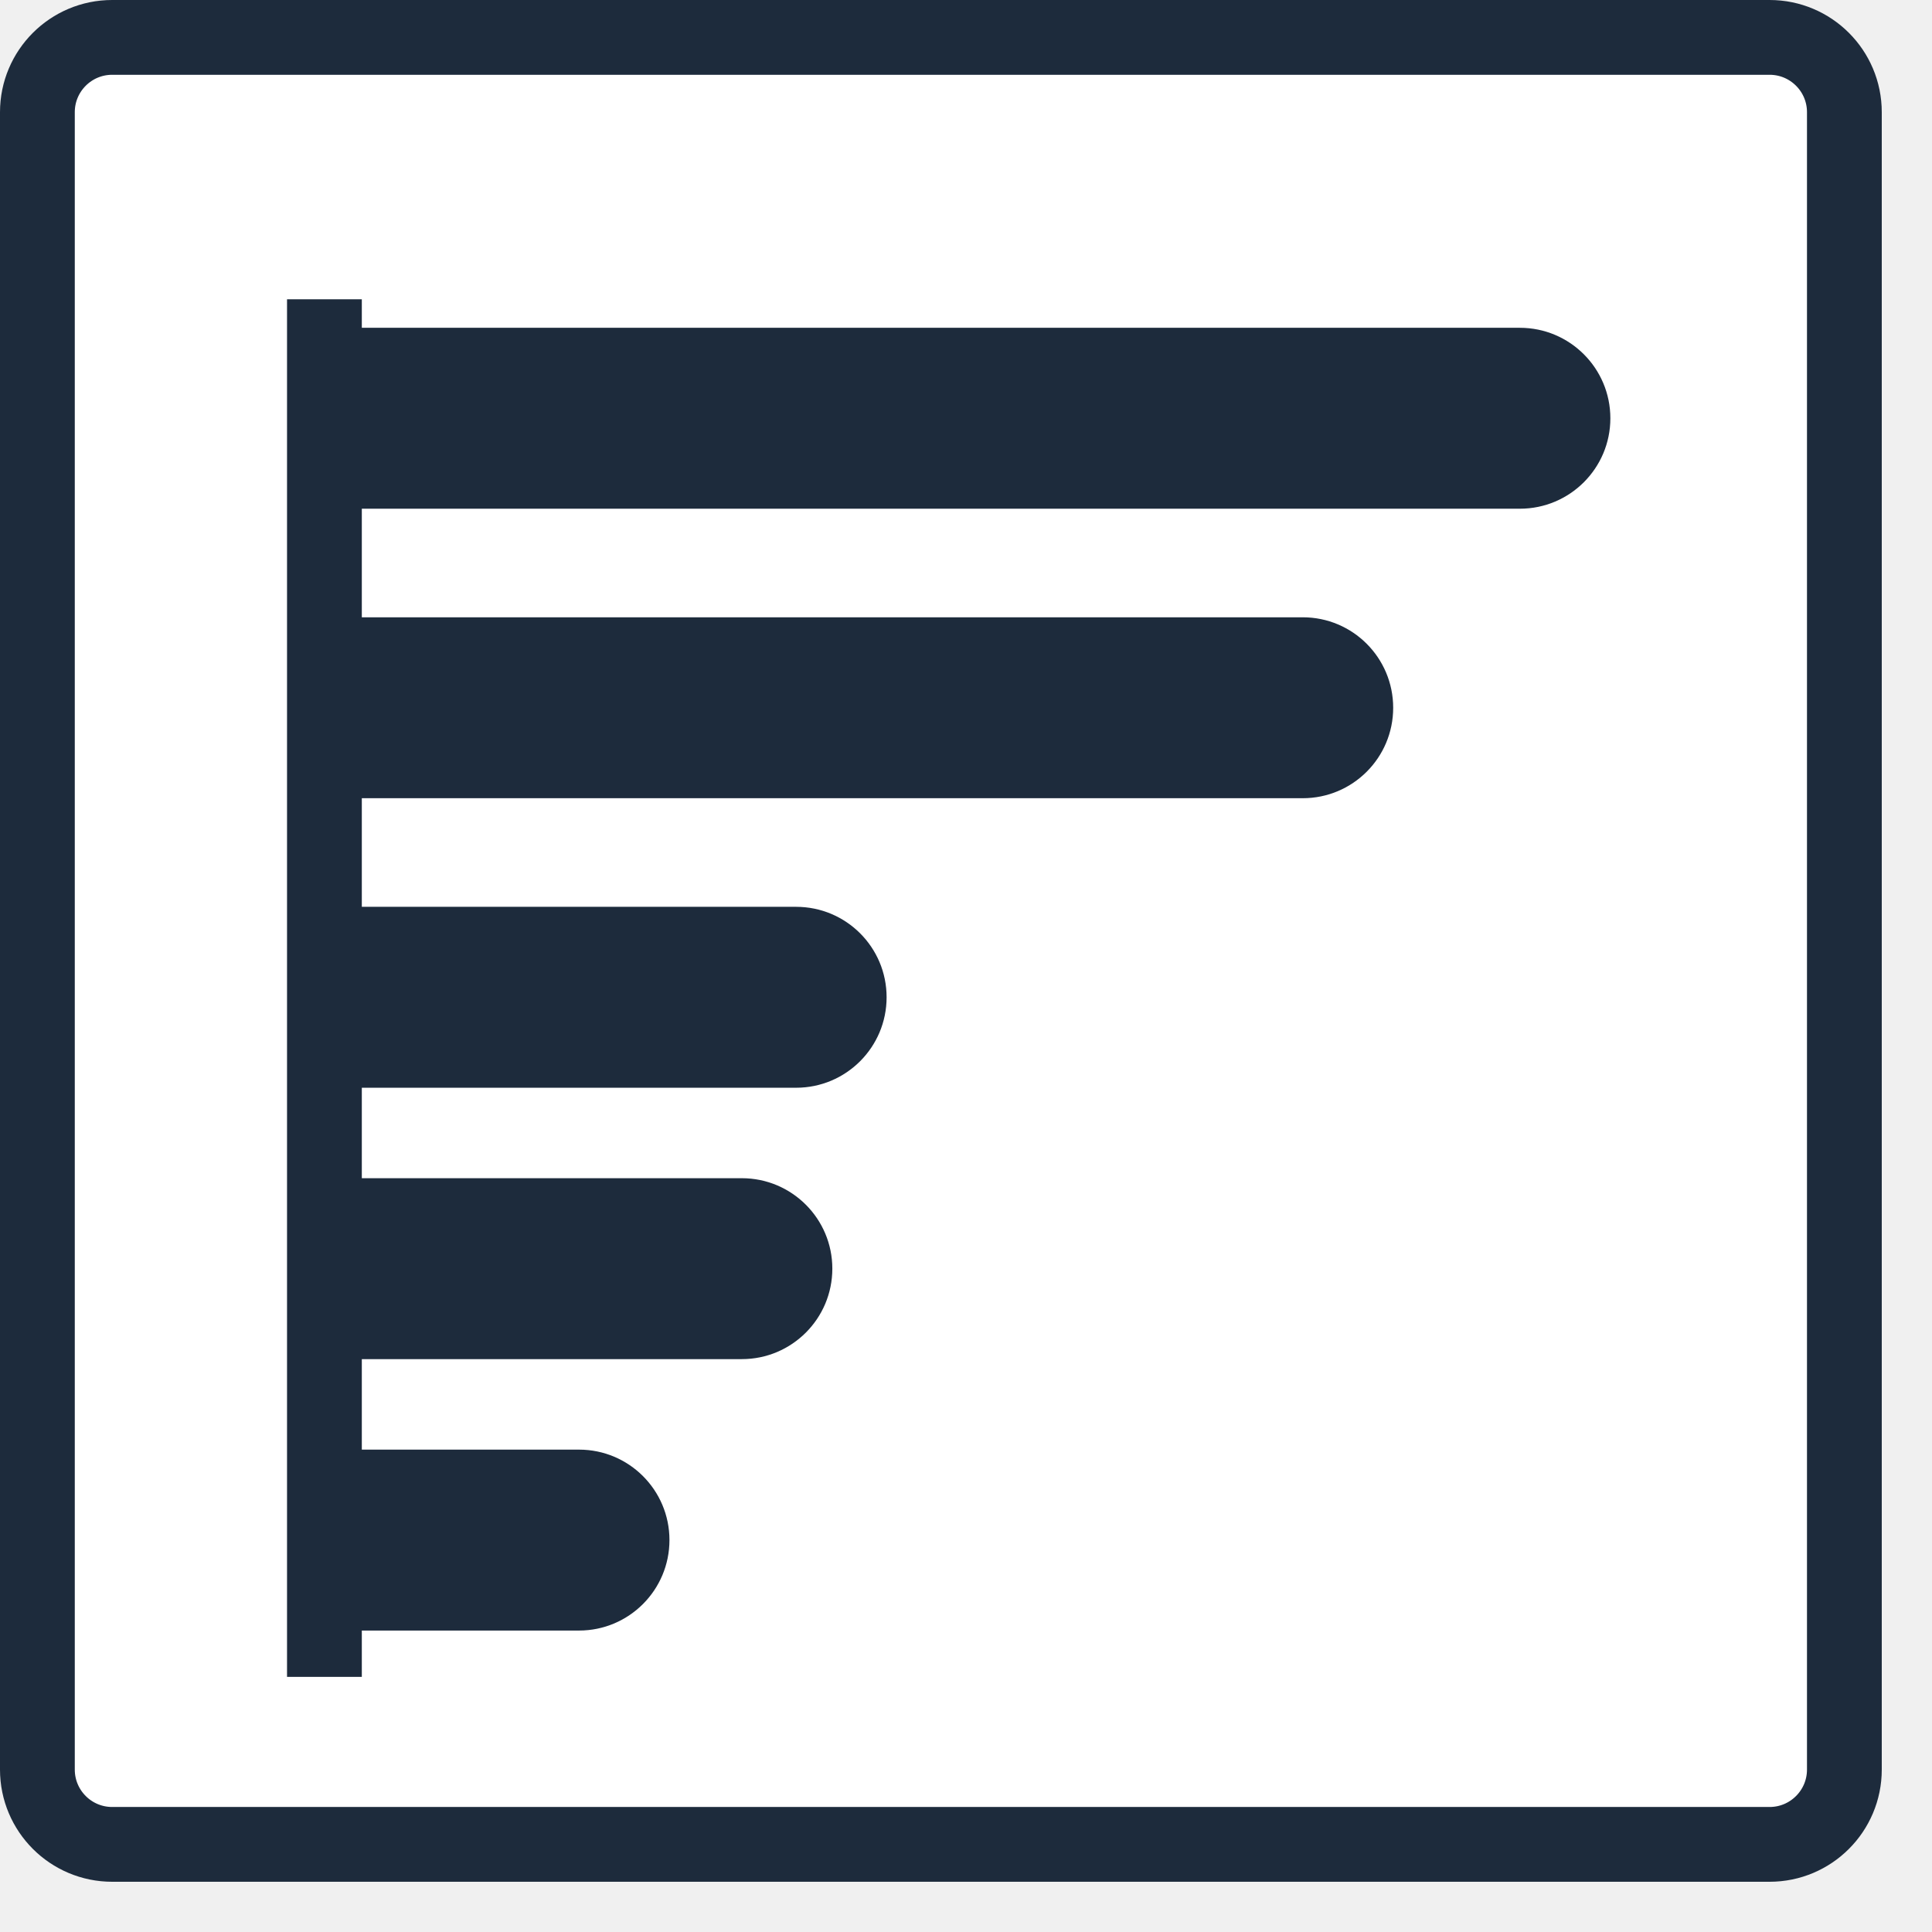
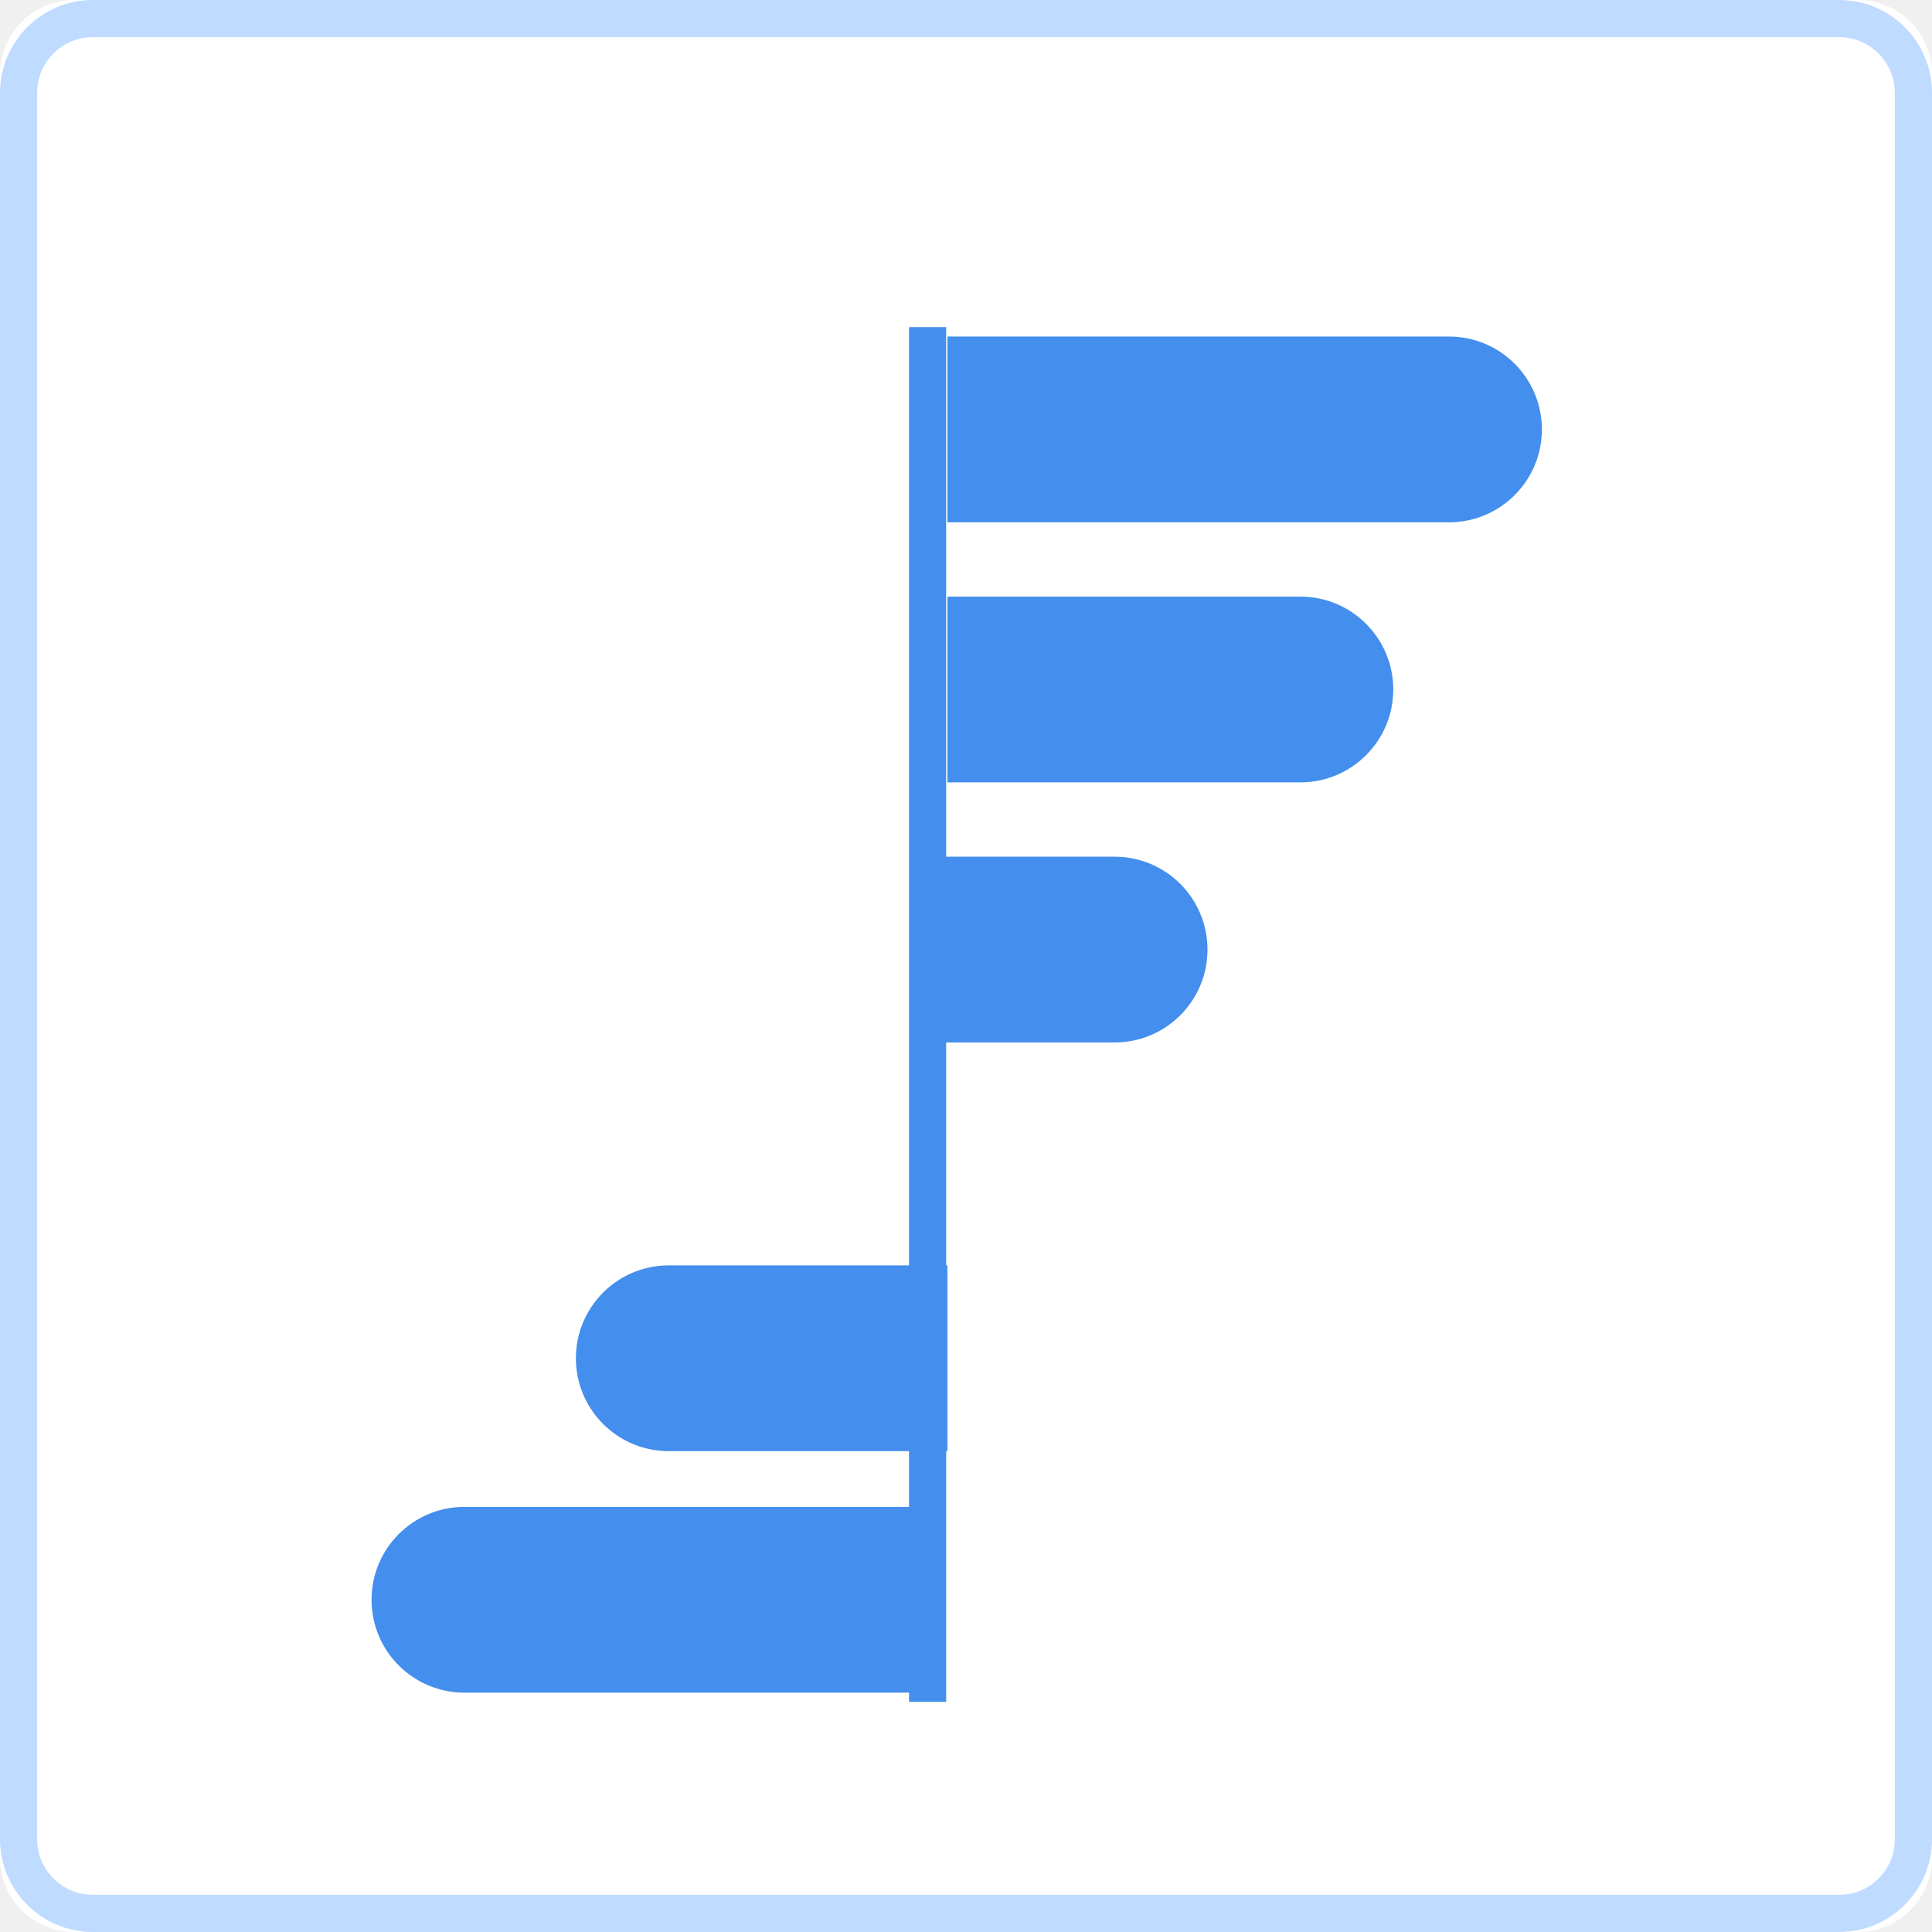
- <svg xmlns="http://www.w3.org/2000/svg" width="52px" height="52px" viewBox="0 0 31 31" version="1.1">
-   <g id="Page-2" stroke="none" stroke-width="1" fill="none" fill-rule="evenodd">
-     <g id="5-4-4-Model-Selection_Advanced-View_Model-Expand_ROC-Cure-Copy-3" transform="translate(-177, -455)">
-       <g id="Group-17" transform="translate(177, 313)">
-         <g id="iconVariableImpactMR-Normal" transform="translate(0, 142)">
-           <g>
-             <rect id="Rectangle-35" stroke="#1D2B3C" stroke-width="1.2" fill="#FFFFFF" x="0.6" y="0.6" width="28.994" height="28.994" rx="1.2" />
-             <g id="iconVariableImpact" transform="translate(15.09677, 15.71123) rotate(-90) translate(-15.09677, -15.71123) translate(4.354839, 4.678972)">
-               <path d="M9.29,9.871 L28.742,9.871 C29.544,9.871 30.194,10.521 30.194,11.323 L30.194,11.323 C30.194,12.124 29.544,12.774 28.742,12.774 L9.29,12.774 L9.29,9.871 Z" id="Rectangle-11" fill="#1D2B3C" transform="translate(19.74194, 11.32258) rotate(90) translate(-19.74194, -11.32258) " />
-               <path d="M6.387,8.129 L22.355,8.129 C23.157,8.129 23.806,8.779 23.806,9.581 L23.806,9.581 C23.806,10.382 23.157,11.032 22.355,11.032 L6.387,11.032 L6.387,8.129 Z" id="Rectangle-11-Copy" fill="#1D2B3C" transform="translate(15.09677, 9.580645) rotate(90) translate(-15.09677, -9.580645) " />
-               <path d="M5.806,4.065 L13.645,4.065 C14.447,4.065 15.097,4.714 15.097,5.516 L15.097,5.516 C15.097,6.318 14.447,6.968 13.645,6.968 L5.806,6.968 L5.806,4.065 Z" id="Rectangle-11-Copy-2" fill="#1D2B3C" transform="translate(10.45161, 5.516129) rotate(90) translate(-10.45161, -5.516129) " />
-               <path d="M1.742,3.484 L9,3.484 C9.802,3.484 10.452,4.134 10.452,4.935 L10.452,4.935 C10.452,5.737 9.802,6.387 9,6.387 L1.742,6.387 L1.742,3.484 Z" id="Rectangle-11-Copy-3" fill="#1D2B3C" transform="translate(6.096774, 4.935484) rotate(90) translate(-6.096774, -4.935484) " />
-               <path d="M-1.161,2.323 L3.194,2.323 C3.995,2.323 4.645,2.972 4.645,3.774 L4.645,3.774 C4.645,4.576 3.995,5.226 3.194,5.226 L-1.161,5.226 L-1.161,2.323 Z" id="Rectangle-11-Copy-4" fill="#1D2B3C" transform="translate(1.741935, 3.774194) rotate(90) translate(-1.741935, -3.774194) " />
-               <g id="Group-2" transform="translate(0, 0)" stroke="#1D2B3C" stroke-linecap="square" stroke-width="1.2">
-                 <path d="M0.147,1.141 L21.051,1.141" id="Line" />
-               </g>
-             </g>
-           </g>
-         </g>
-       </g>
+ <svg xmlns="http://www.w3.org/2000/svg" xmlns:xlink="http://www.w3.org/1999/xlink" width="52" height="52" viewBox="0 0 52 52">
+   <defs>
+     <rect id="a" width="52" height="52" rx="2" />
+   </defs>
+   <g fill="none" fill-rule="evenodd">
+     <g>
+       <use fill="#FFF" xlink:href="#a" />
+       <rect width="51" height="51" x=".5" y=".5" stroke="#BFDBFF" rx="2" />
    </g>
+     <path stroke="#448EED" stroke-linecap="square" d="M24.966 45.304v-36" />
+     <path fill="#448EED" d="M25.5 9.058H39a2.5 2.5 0 1 1 0 5H25.5v-5zM25.5 16.058H35a2.5 2.5 0 1 1 0 5h-9.5v-5zM24.5 23.058H30a2.5 2.5 0 1 1 0 5h-5.5v-5zM12.5 45.558H25v-5H12.5a2.5 2.5 0 0 0 0 5zM18 39.058h7.5v-5H18a2.5 2.5 0 0 0 0 5z" />
  </g>
</svg>
